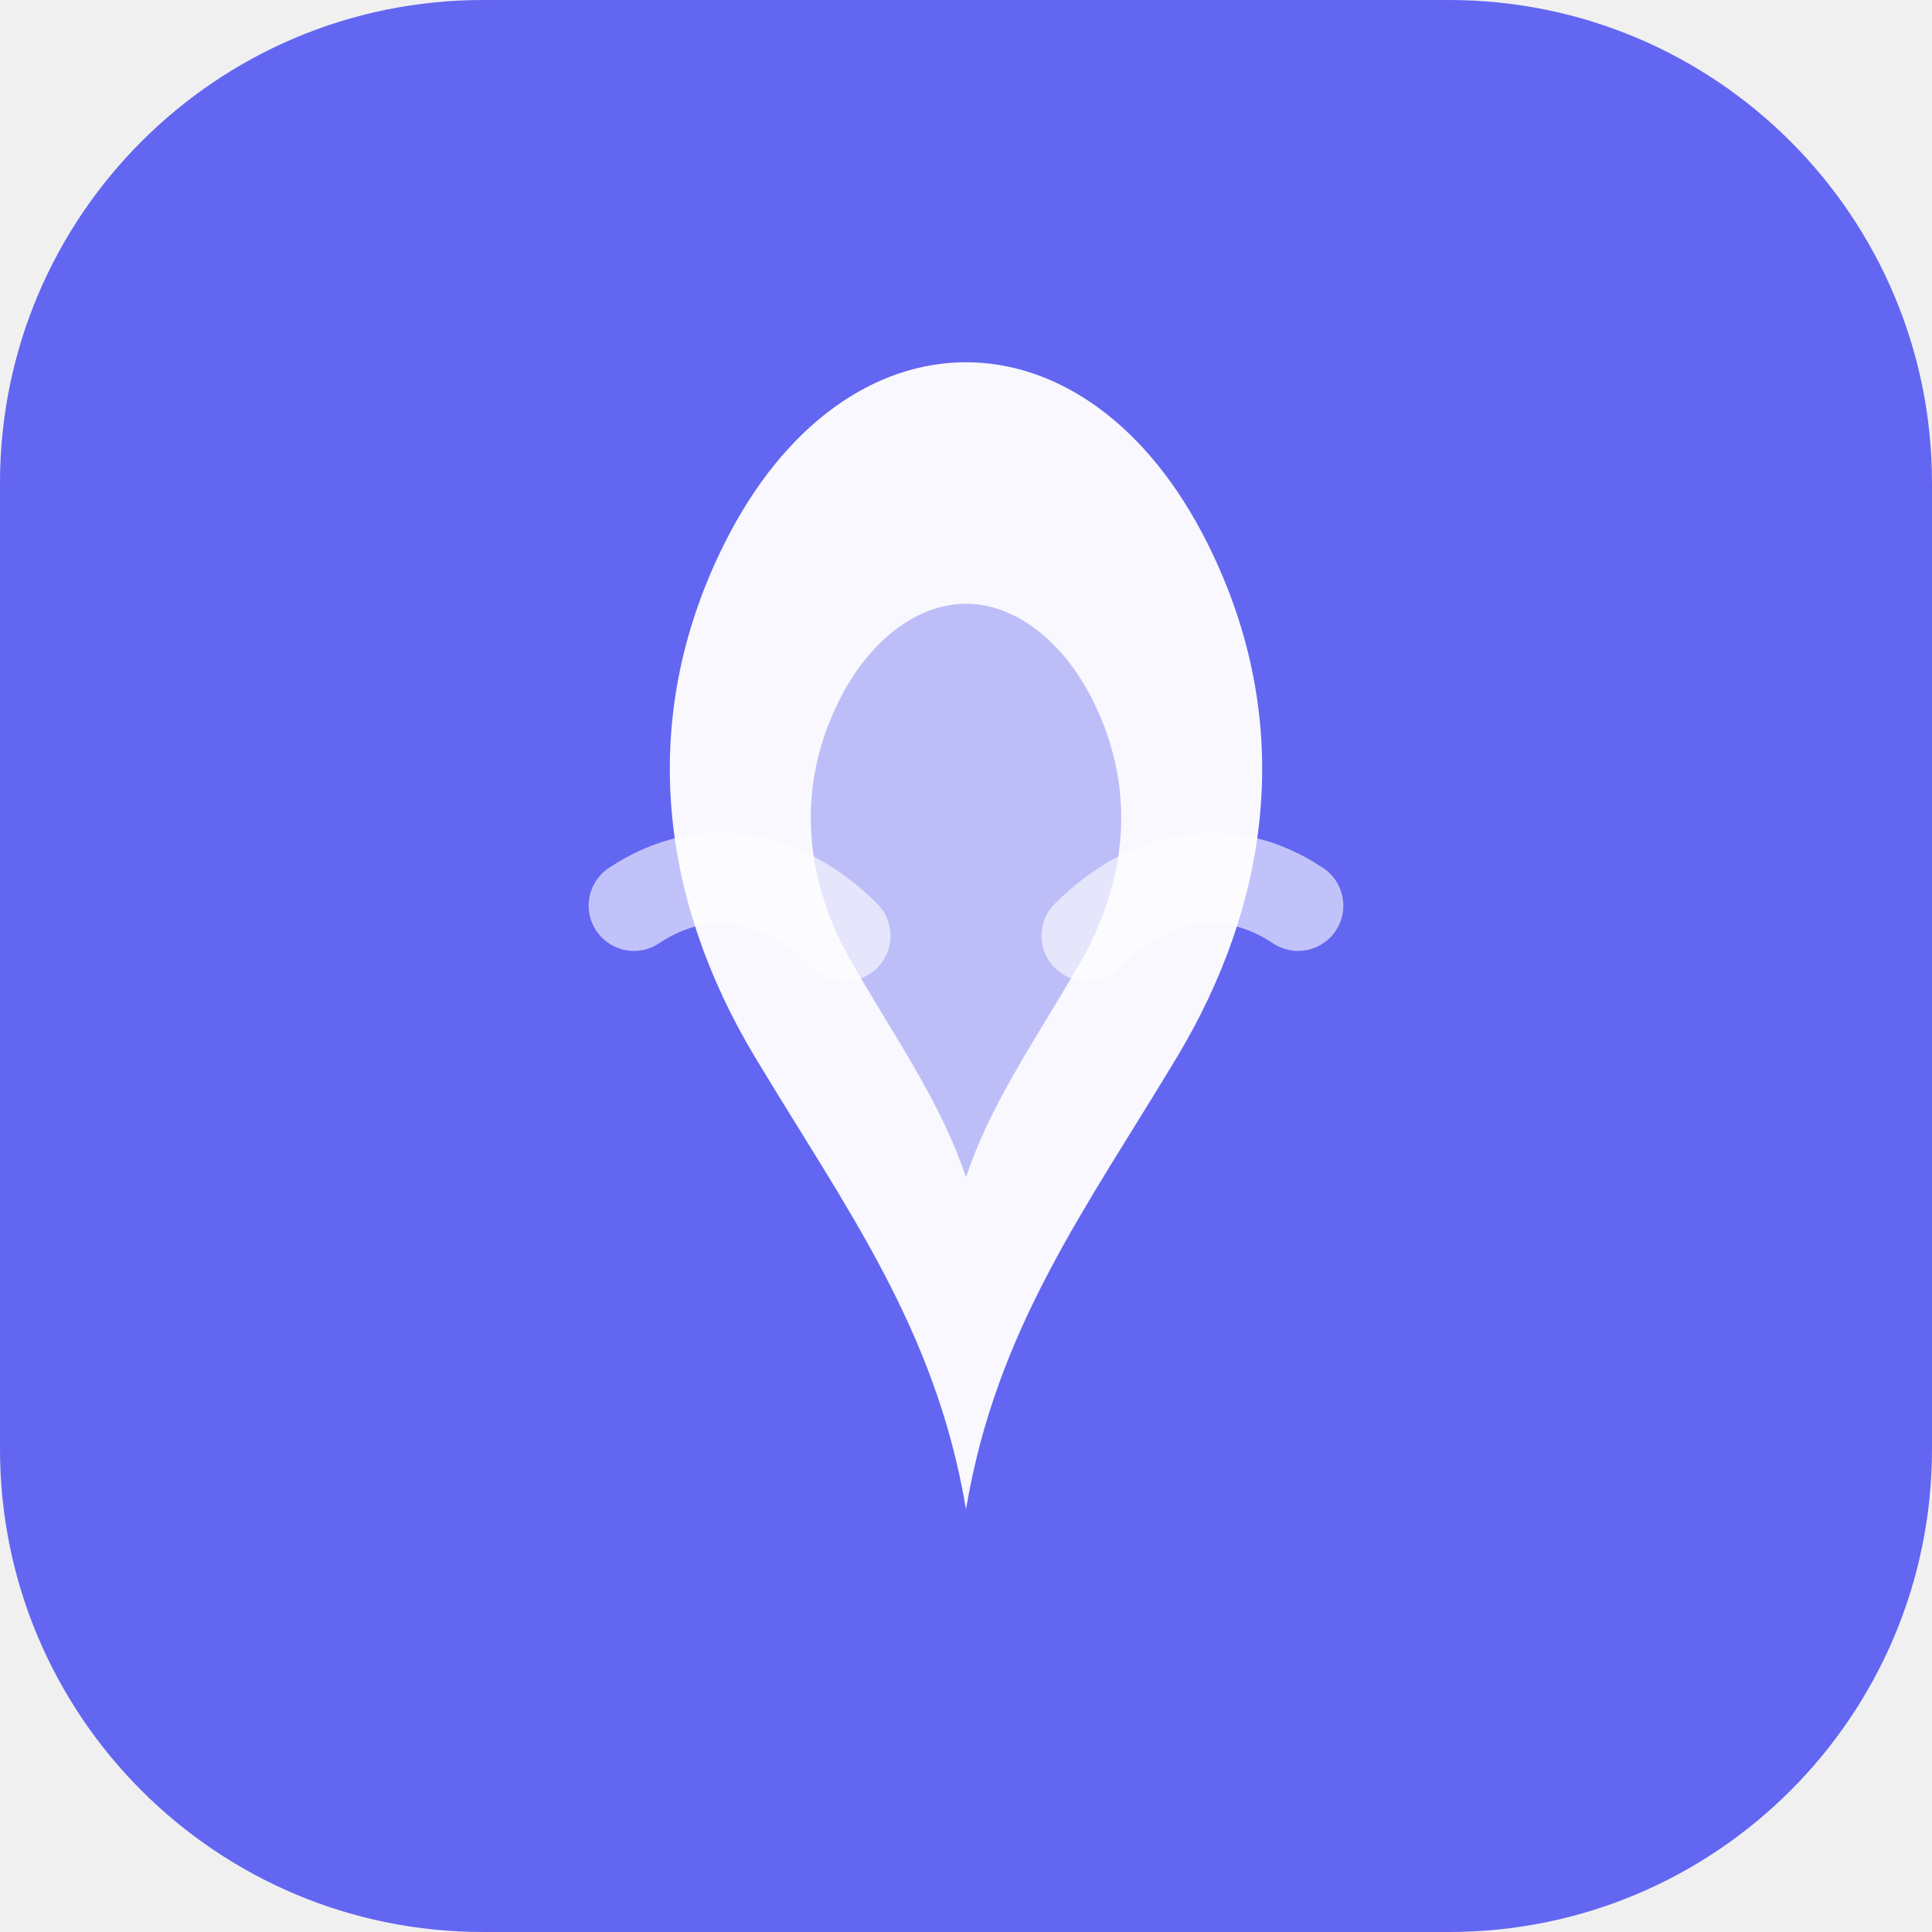
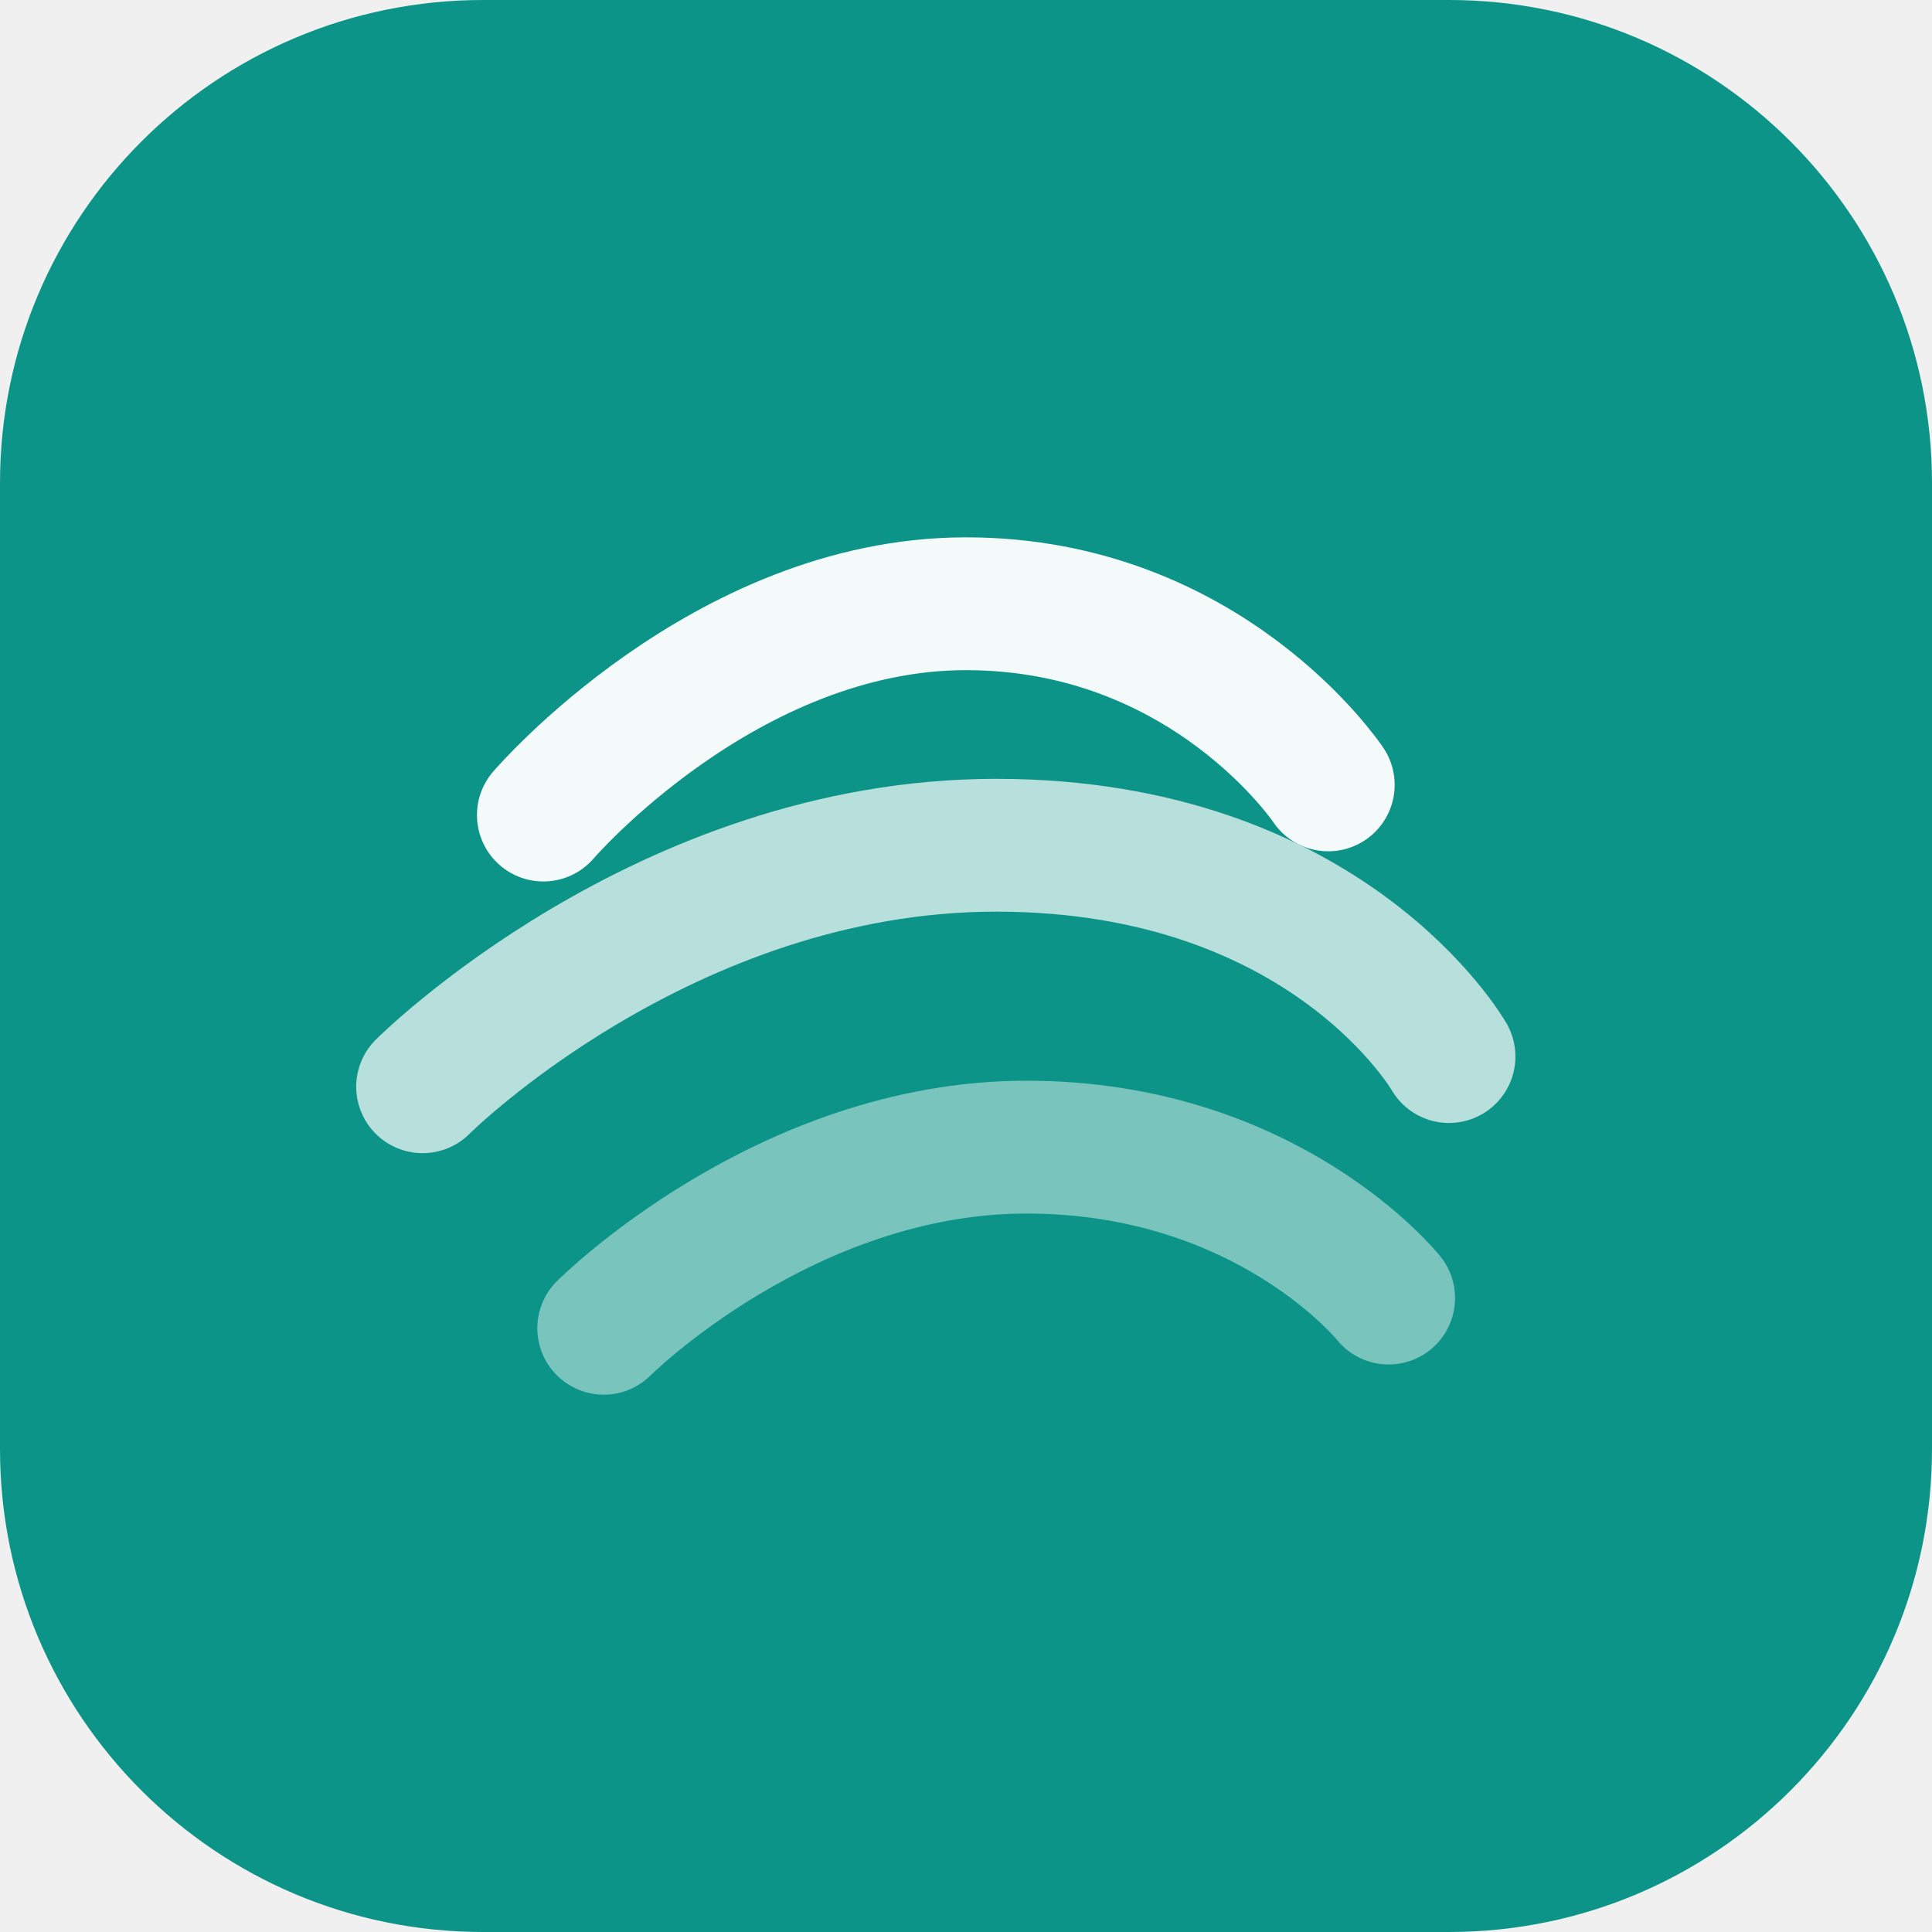
<svg xmlns="http://www.w3.org/2000/svg" viewBox="0 0 32 32" fill="none">
-   <rect width="32" height="32" rx="8" fill="#6366f1" />
-   <path d="M16 6c-1.5 0-3 1-4 3-1.5 3-1 6 0.5 8.5C14 20 15.5 22 16 25c0.5-3 2-5 3.5-7.5 1.5-2.5 2-5.5 0.5-8.5-1-2-2.5-3-4-3z" fill="white" opacity="0.95" />
-   <path d="M16 10c-0.8 0-1.6 0.6-2.1 1.6-0.8 1.6-0.5 3.2 0.3 4.5 0.7 1.2 1.4 2.2 1.8 3.4 0.4-1.2 1.1-2.2 1.8-3.4 0.8-1.3 1.1-2.9 0.3-4.5C17.6 10.6 16.8 10 16 10z" fill="#6366f1" opacity="0.4" />
-   <path d="M10.5 15c1.2-0.8 2.5-0.5 3.5 0.5" stroke="white" stroke-width="1.5" stroke-linecap="round" opacity="0.6" />
-   <path d="M21.5 15c-1.2-0.8-2.5-0.5-3.5 0.5" stroke="white" stroke-width="1.5" stroke-linecap="round" opacity="0.6" />
+   <rect width="32" height="32" rx="8" fill="#0d9488" />
+   <path d="M9 13.5C9 13.5 12 10 16 10C20 10 22 13 22 13" stroke="white" stroke-width="2.2" stroke-linecap="round" opacity="0.95" />
+   <path d="M7 18C7 18 11 14 16.5 14C22 14 24 17.5 24 17.5" stroke="white" stroke-width="2.2" stroke-linecap="round" opacity="0.7" />
+   <path d="M10 22C10 22 13 19 17 19C21 19 23 21.5 23 21.5" stroke="white" stroke-width="2.2" stroke-linecap="round" opacity="0.45" />
</svg>
